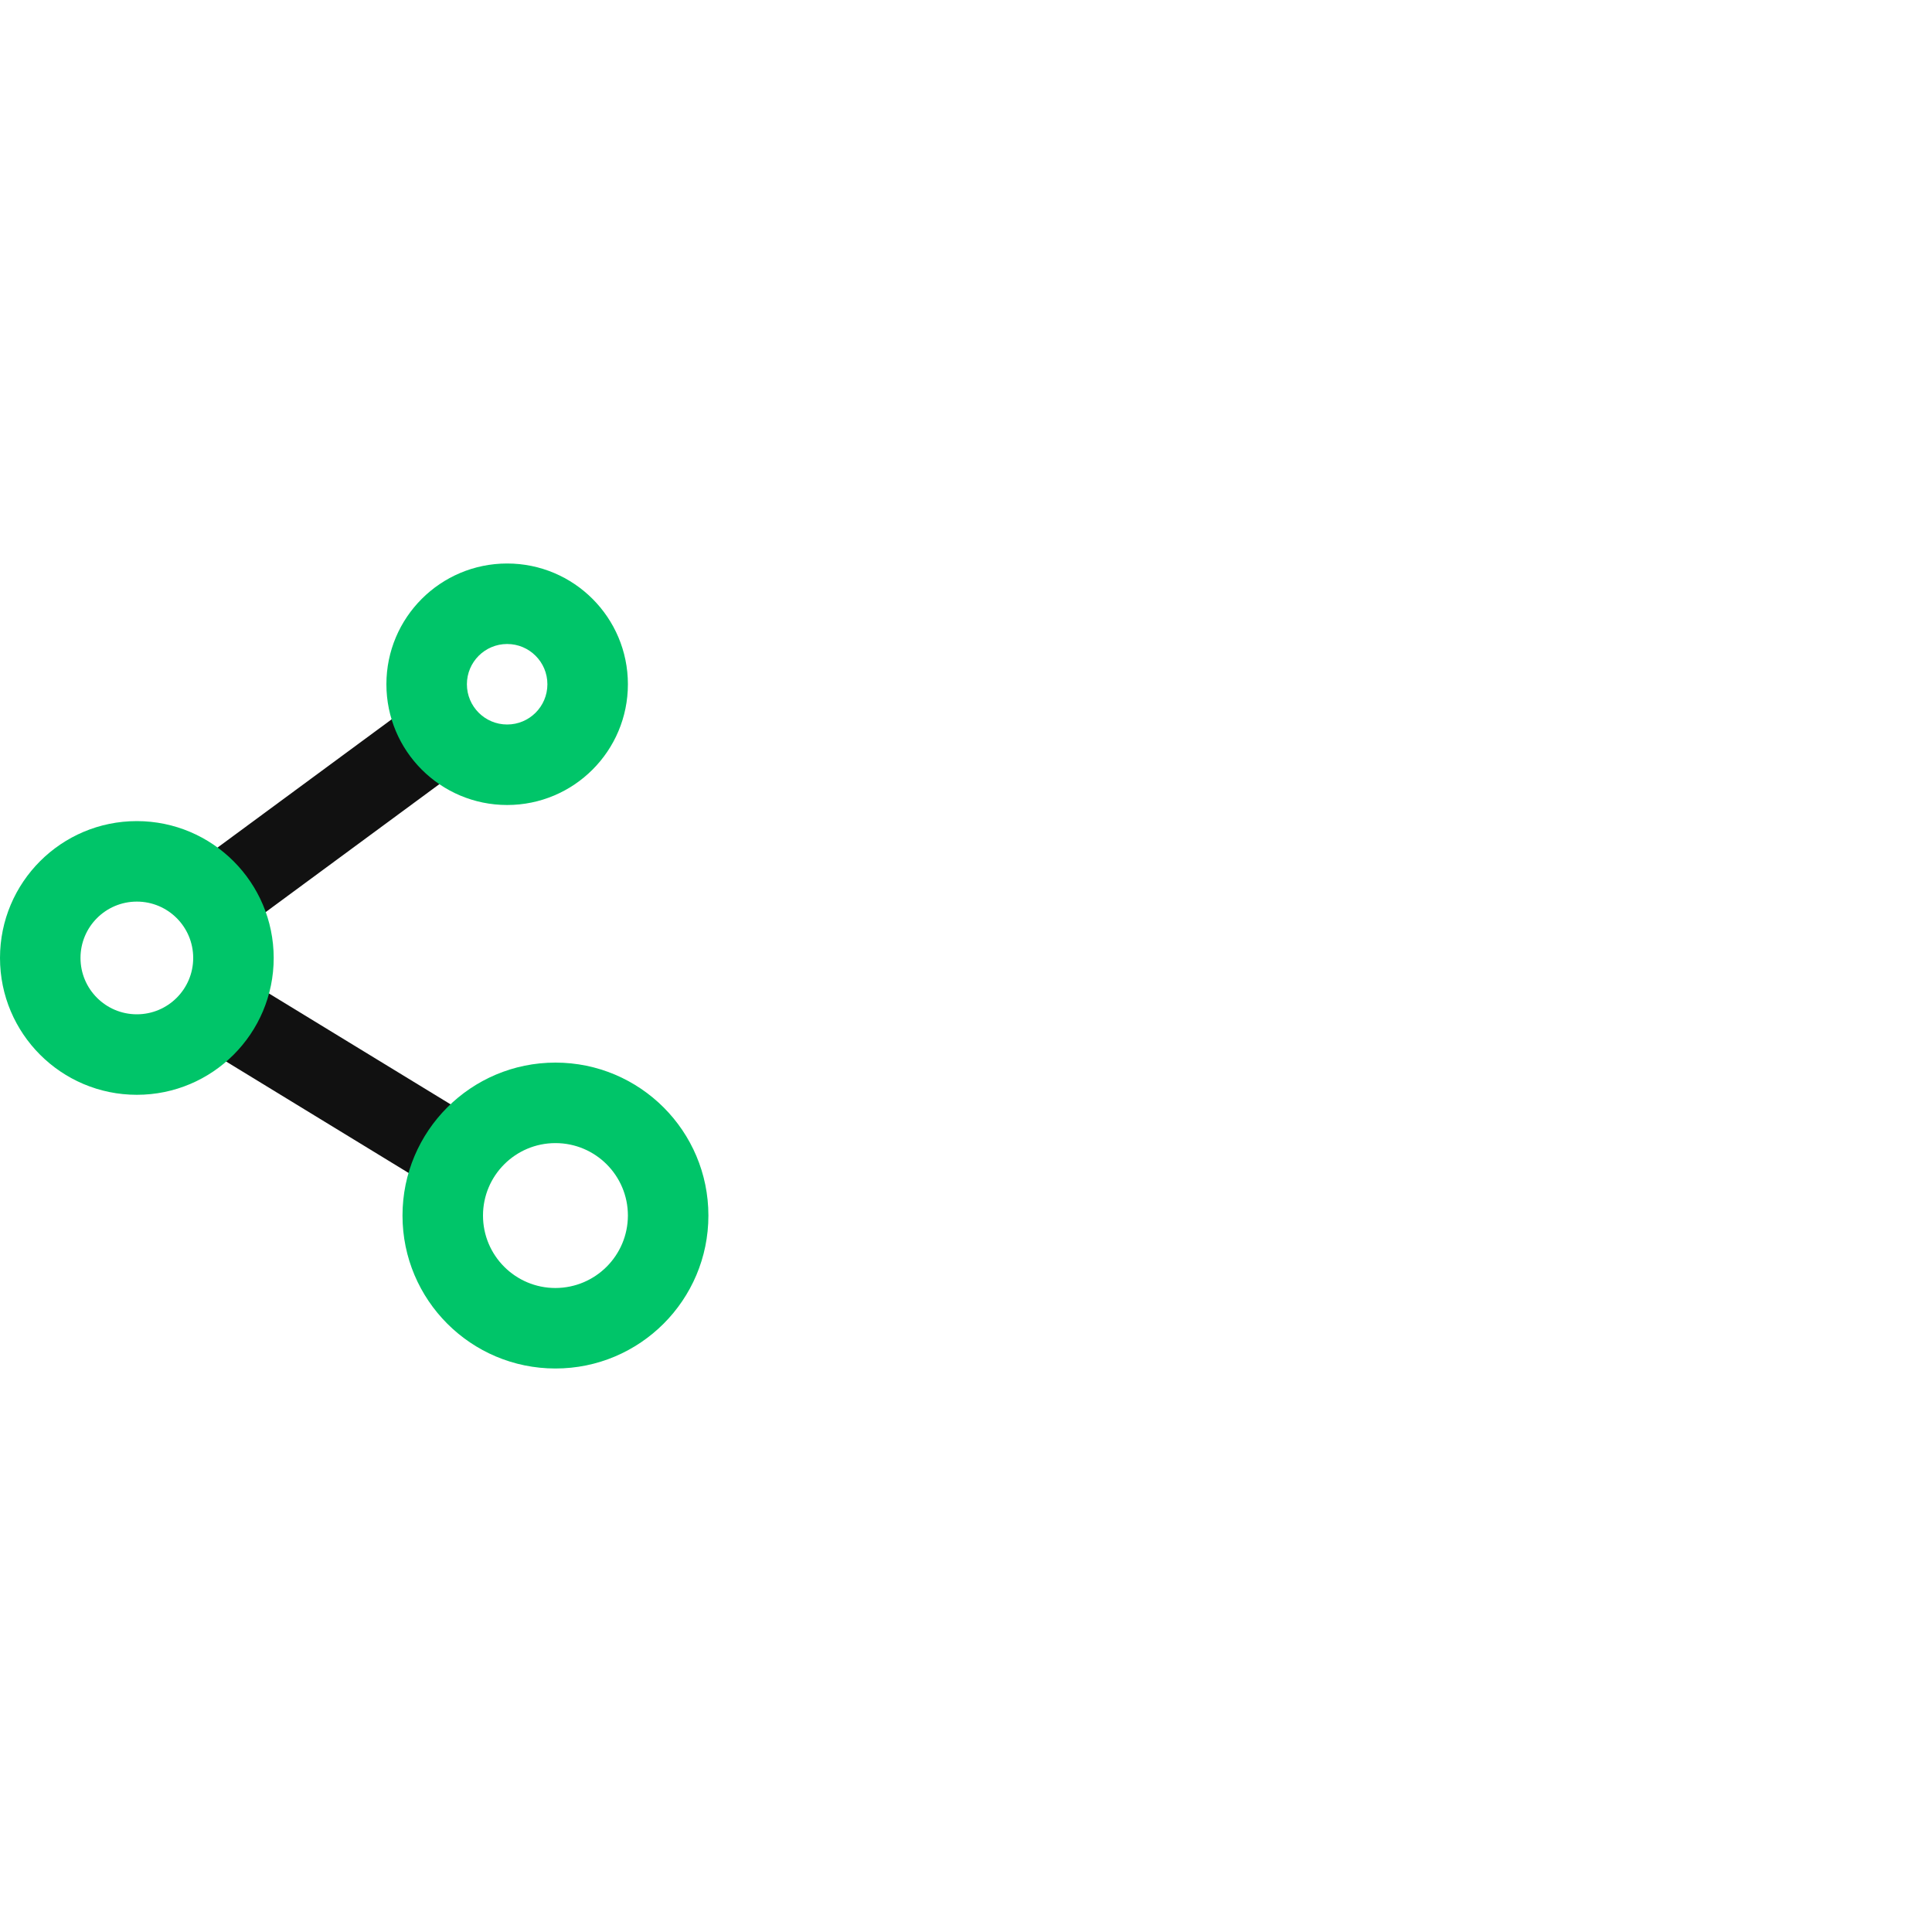
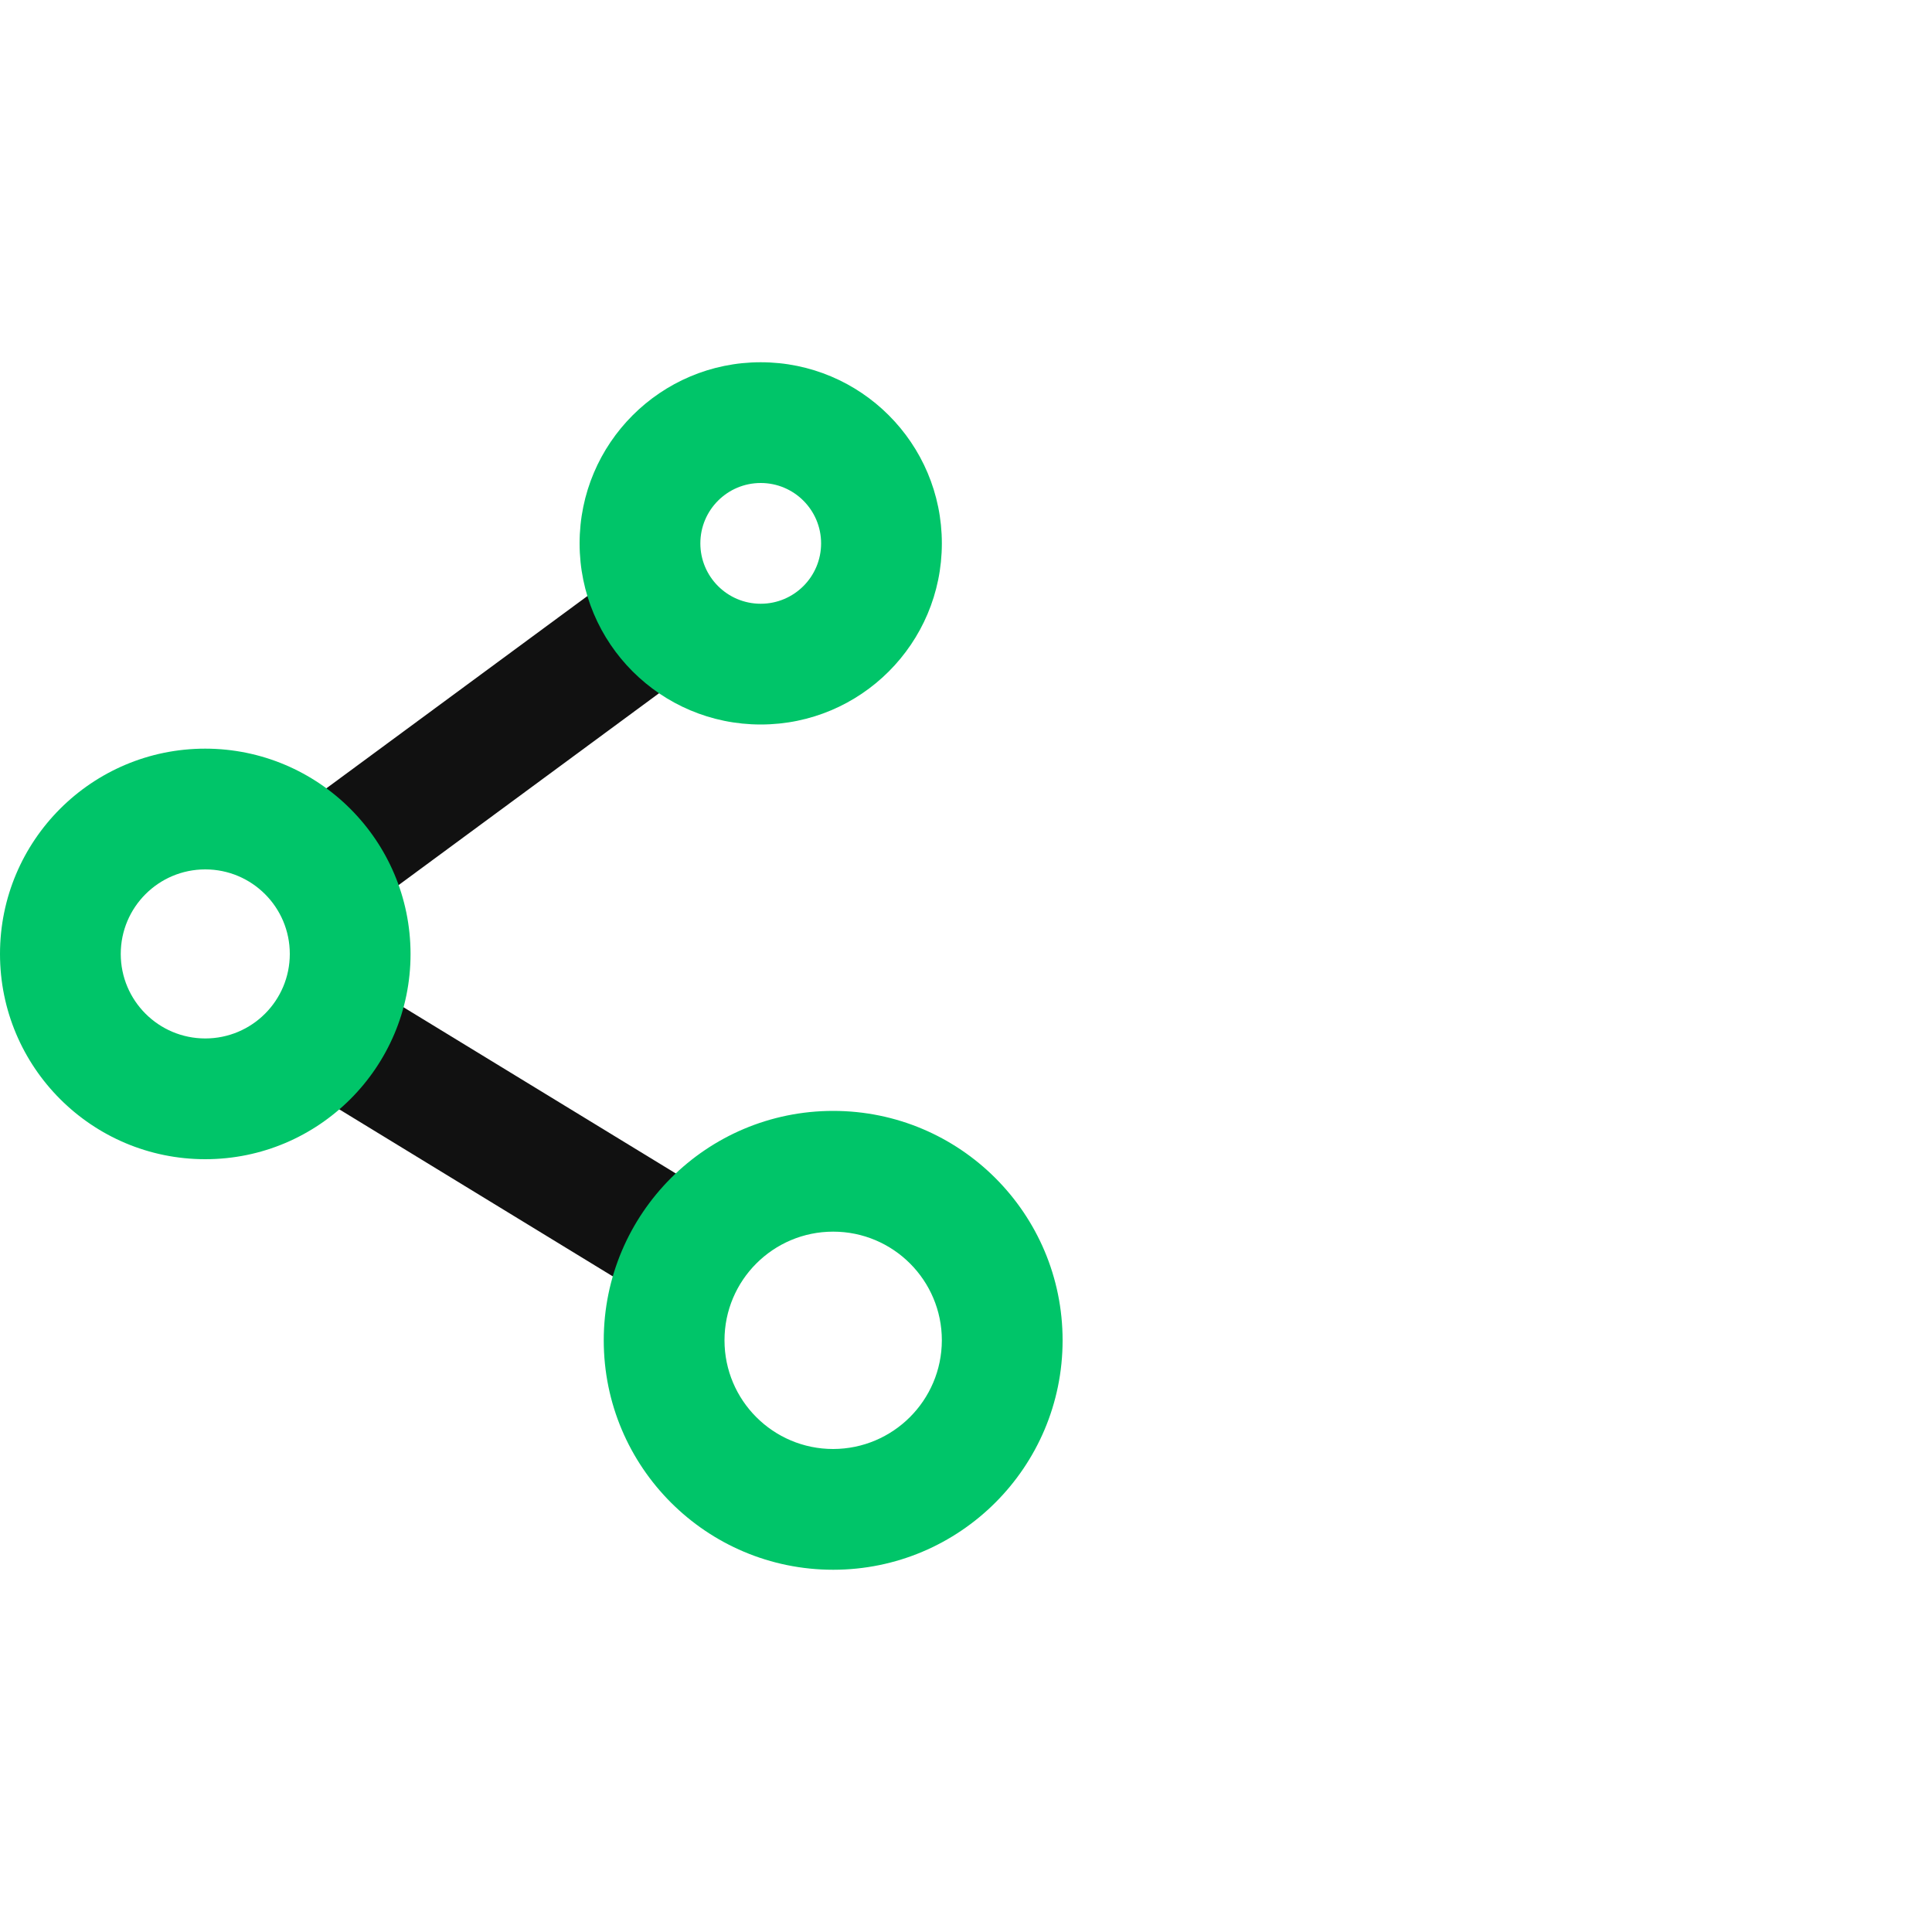
- <svg xmlns="http://www.w3.org/2000/svg" width="50" height="50" viewBox="0 0 120 50">
+ <svg xmlns="http://www.w3.org/2000/svg" width="50" height="50" viewBox="0 0 80 50">
  <defs>
    <style>.cls-1{fill:#111}.cls-2{fill:#00c569}</style>
  </defs>
  <g id="Layer_2" data-name="Layer 2">
    <g id="Sharing">
      <path class="cls-1" d="M28.41 12.88l-3-4-12.72 9.37 3 4 12.72-9.37zM16.58 26.63l-2.77 4.16 12.2 7.45 2.48-4.34-11.91-7.27z" />
      <g>
        <path class="cls-2" d="M31.5 15A7.5 7.5 0 1 0 24 7.5a7.5 7.5 0 0 0 7.5 7.5zm0-10A2.5 2.5 0 1 1 29 7.5 2.5 2.5 0 0 1 31.5 5zM8.5 16a8.5 8.5 0 1 0 8.5 8.5A8.51 8.51 0 0 0 8.5 16zm0 12a3.5 3.5 0 1 1 3.5-3.5A3.5 3.5 0 0 1 8.5 28zM34.5 31a9.5 9.5 0 1 0 9.5 9.5 9.5 9.5 0 0 0-9.5-9.5zm0 14a4.5 4.5 0 1 1 4.5-4.5 4.51 4.51 0 0 1-4.5 4.5z" />
      </g>
    </g>
  </g>
</svg>
